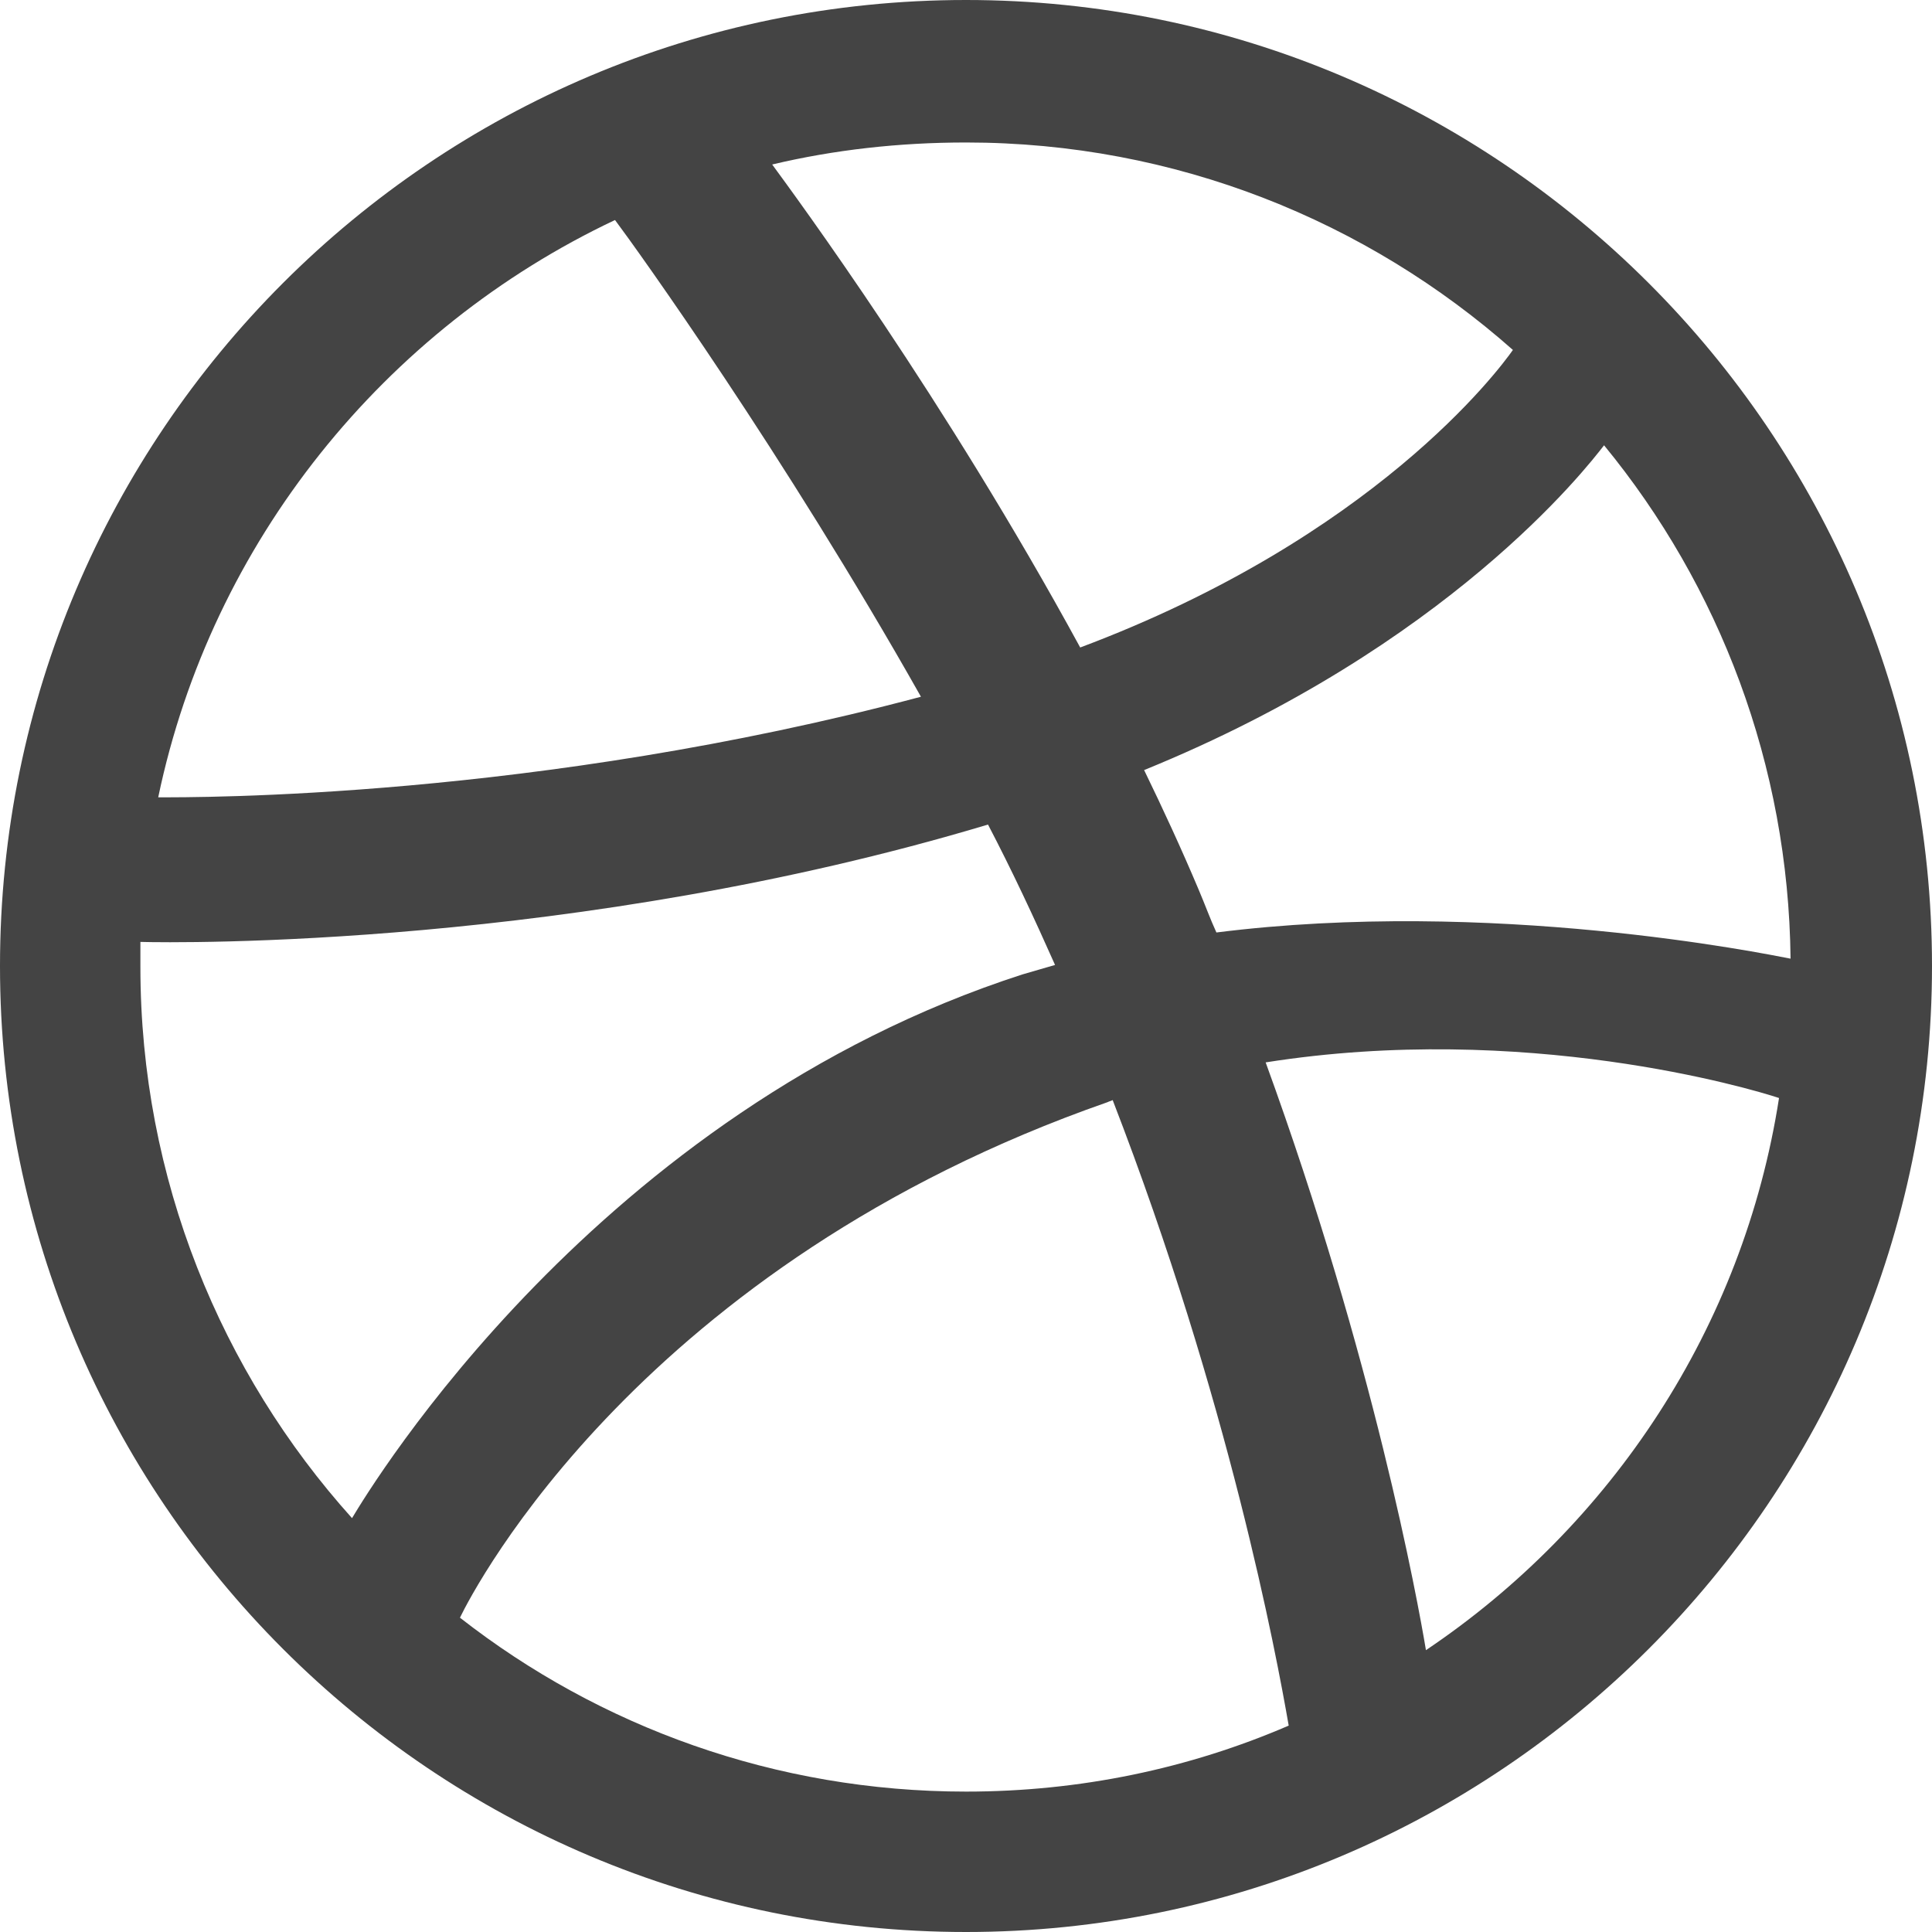
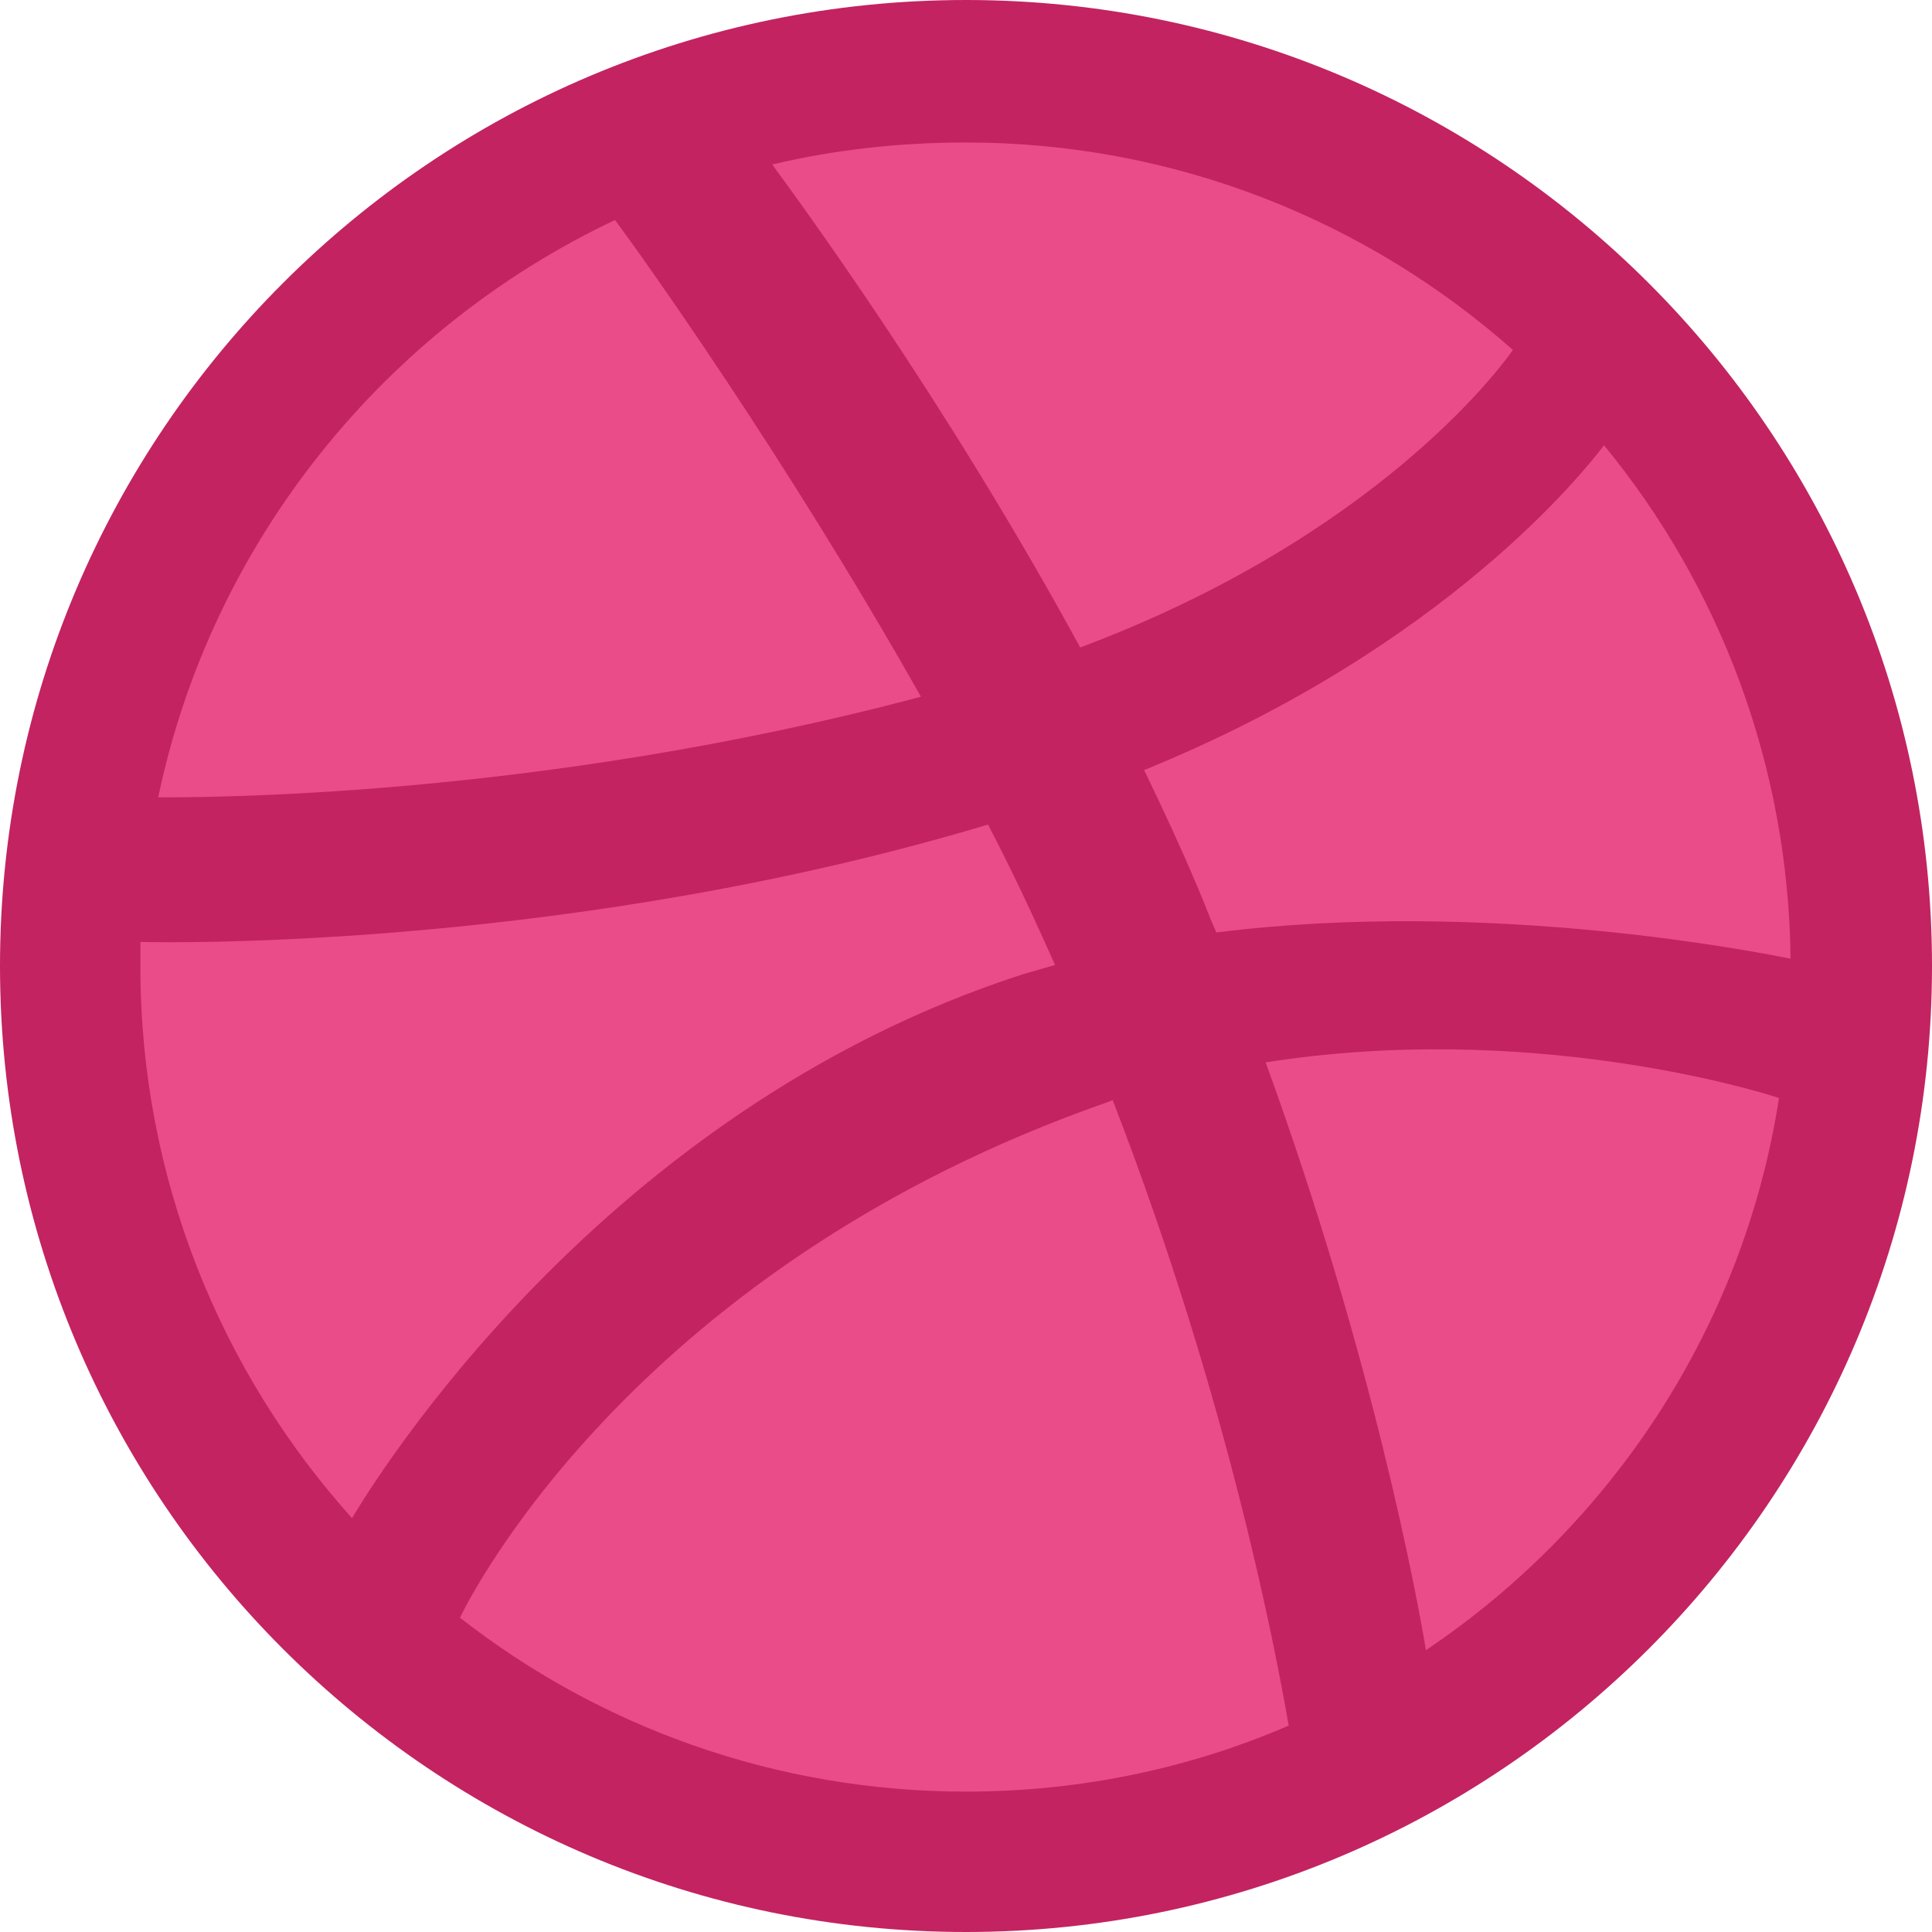
<svg xmlns="http://www.w3.org/2000/svg" width="100" height="100" viewBox="0 0 100 100" fill="none">
-   <path fill-rule="evenodd" clip-rule="evenodd" d="M50 0C22.397 0 0 22.397 0 50C0 77.603 22.397 100 50 100C77.549 100 100 77.603 100 50C100 22.397 77.549 0 50 0ZM83.026 23.048C88.991 30.314 92.57 39.588 92.679 49.62C91.269 49.349 77.169 46.475 62.961 48.265C62.636 47.56 62.364 46.8 62.039 46.041C61.171 43.98 60.195 41.865 59.219 39.859C74.946 33.46 82.104 24.241 83.026 23.048ZM50 7.375C60.846 7.375 70.77 11.443 78.308 18.113C77.549 19.197 71.095 27.82 55.911 33.514C48.915 20.662 41.16 10.141 39.968 8.514C43.167 7.755 46.529 7.375 50 7.375ZM31.833 11.388C32.972 12.907 40.564 23.482 47.668 36.063C27.712 41.377 10.087 41.269 8.189 41.269C10.954 28.037 19.902 17.028 31.833 11.388ZM7.267 50.054C7.267 49.62 7.267 49.187 7.267 48.753C9.111 48.807 29.826 49.078 51.139 42.679C52.386 45.065 53.525 47.505 54.609 49.946C54.067 50.108 53.471 50.271 52.928 50.434C30.911 57.538 19.197 76.952 18.221 78.579C11.443 71.041 7.267 61.009 7.267 50.054ZM50 92.733C40.13 92.733 31.02 89.371 23.807 83.731C24.566 82.158 33.243 65.456 57.321 57.05C57.429 56.996 57.484 56.996 57.592 56.941C63.612 72.505 66.052 85.575 66.703 89.317C61.551 91.54 55.911 92.733 50 92.733ZM73.807 85.412C73.373 82.809 71.096 70.336 65.51 54.989C78.905 52.874 90.618 56.345 92.082 56.833C90.239 68.709 83.406 78.959 73.807 85.412Z" fill="#444" />
+   <rect width="100" height="100" fill="#000" fill-opacity="0" />
+   <circle cx="50" cy="50" r="48" fill="#EA4C89" />
+   <path fill-rule="evenodd" clip-rule="evenodd" d="M50 0C22.397 0 0 22.397 0 50C0 77.603 22.397 100 50 100C77.549 100 100 77.603 100 50C100 22.397 77.549 0 50 0ZM83.026 23.048C88.991 30.314 92.57 39.588 92.679 49.62C91.269 49.349 77.169 46.475 62.961 48.265C62.636 47.56 62.364 46.8 62.039 46.041C61.171 43.98 60.195 41.865 59.219 39.859C74.946 33.46 82.104 24.241 83.026 23.048ZM50 7.375C60.846 7.375 70.77 11.443 78.308 18.113C77.549 19.197 71.095 27.82 55.911 33.514C48.915 20.662 41.16 10.141 39.968 8.514C43.167 7.755 46.529 7.375 50 7.375ZM31.833 11.388C32.972 12.907 40.564 23.482 47.668 36.063C27.712 41.377 10.087 41.269 8.189 41.269C10.954 28.037 19.902 17.028 31.833 11.388ZM7.267 50.054C7.267 49.62 7.267 49.187 7.267 48.753C9.111 48.807 29.826 49.078 51.139 42.679C52.386 45.065 53.525 47.505 54.609 49.946C54.067 50.108 53.471 50.271 52.928 50.434C30.911 57.538 19.197 76.952 18.221 78.579C11.443 71.041 7.267 61.009 7.267 50.054ZM50 92.733C40.13 92.733 31.02 89.371 23.807 83.731C24.566 82.158 33.243 65.456 57.321 57.05C57.429 56.996 57.484 56.996 57.592 56.941C63.612 72.505 66.052 85.575 66.703 89.317C61.551 91.54 55.911 92.733 50 92.733ZM73.807 85.412C73.373 82.809 71.096 70.336 65.51 54.989C78.905 52.874 90.618 56.345 92.082 56.833C90.239 68.709 83.406 78.959 73.807 85.412Z" fill="#C32361" />
</svg>
